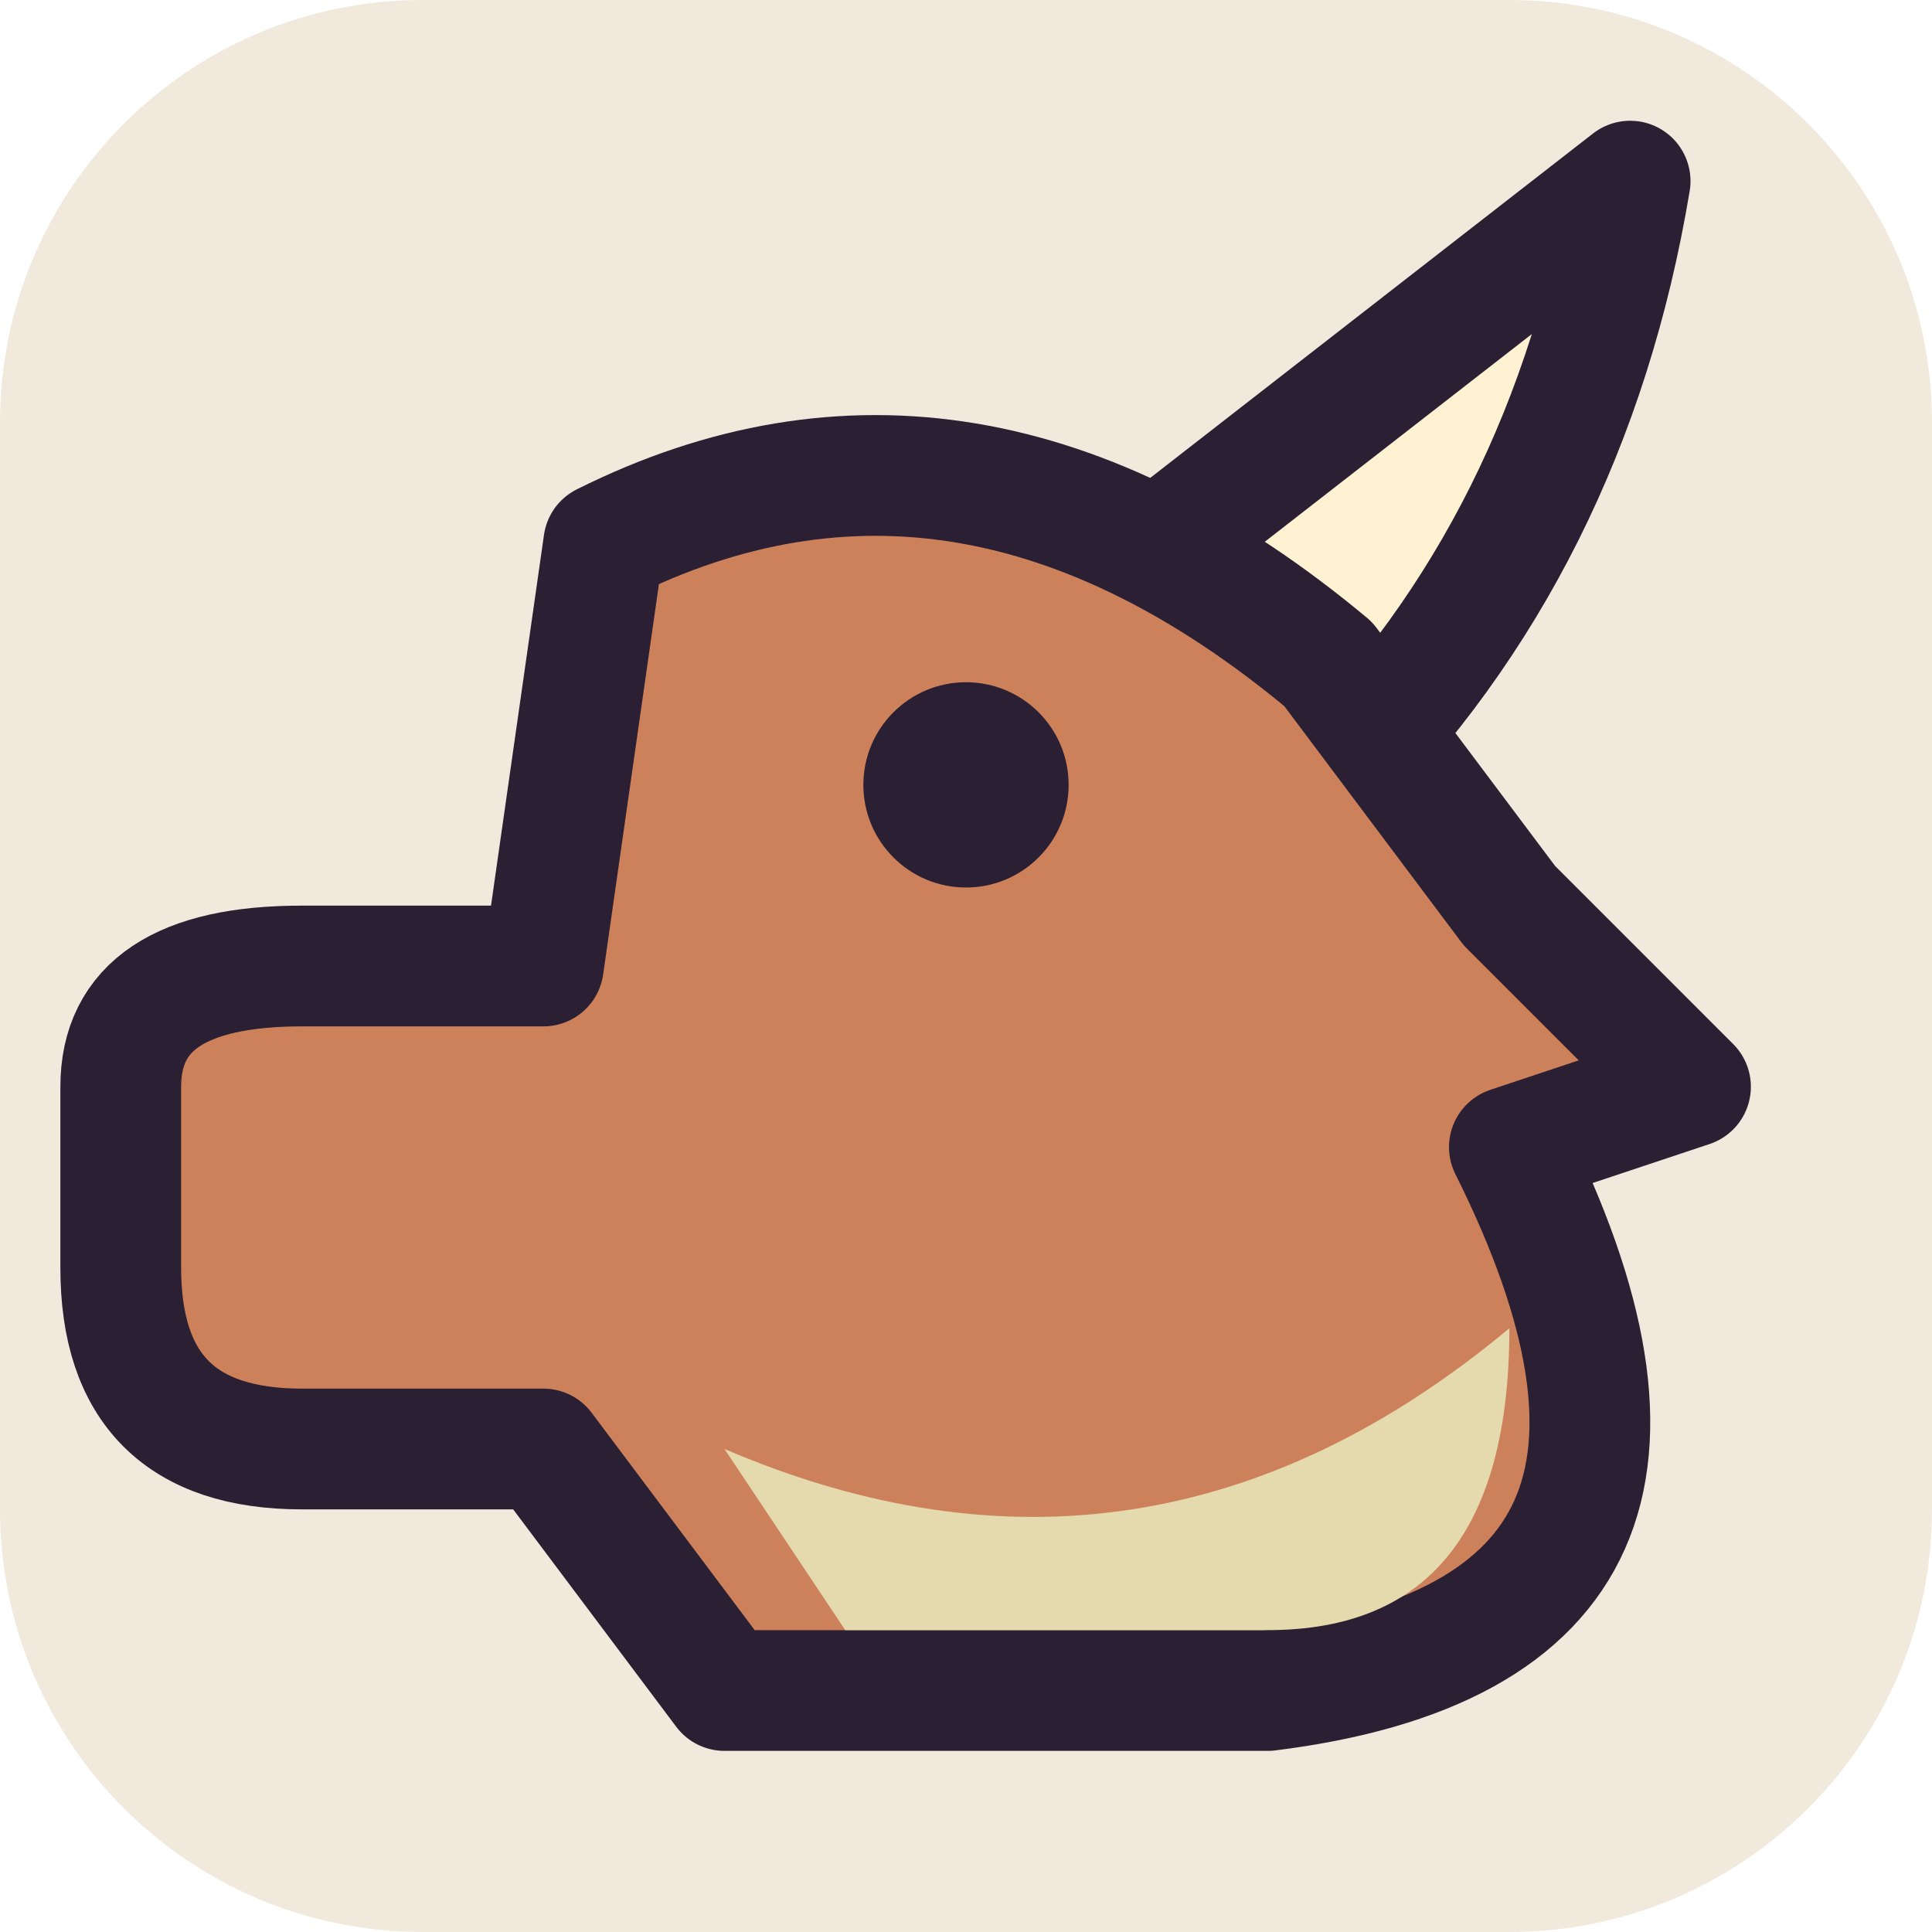
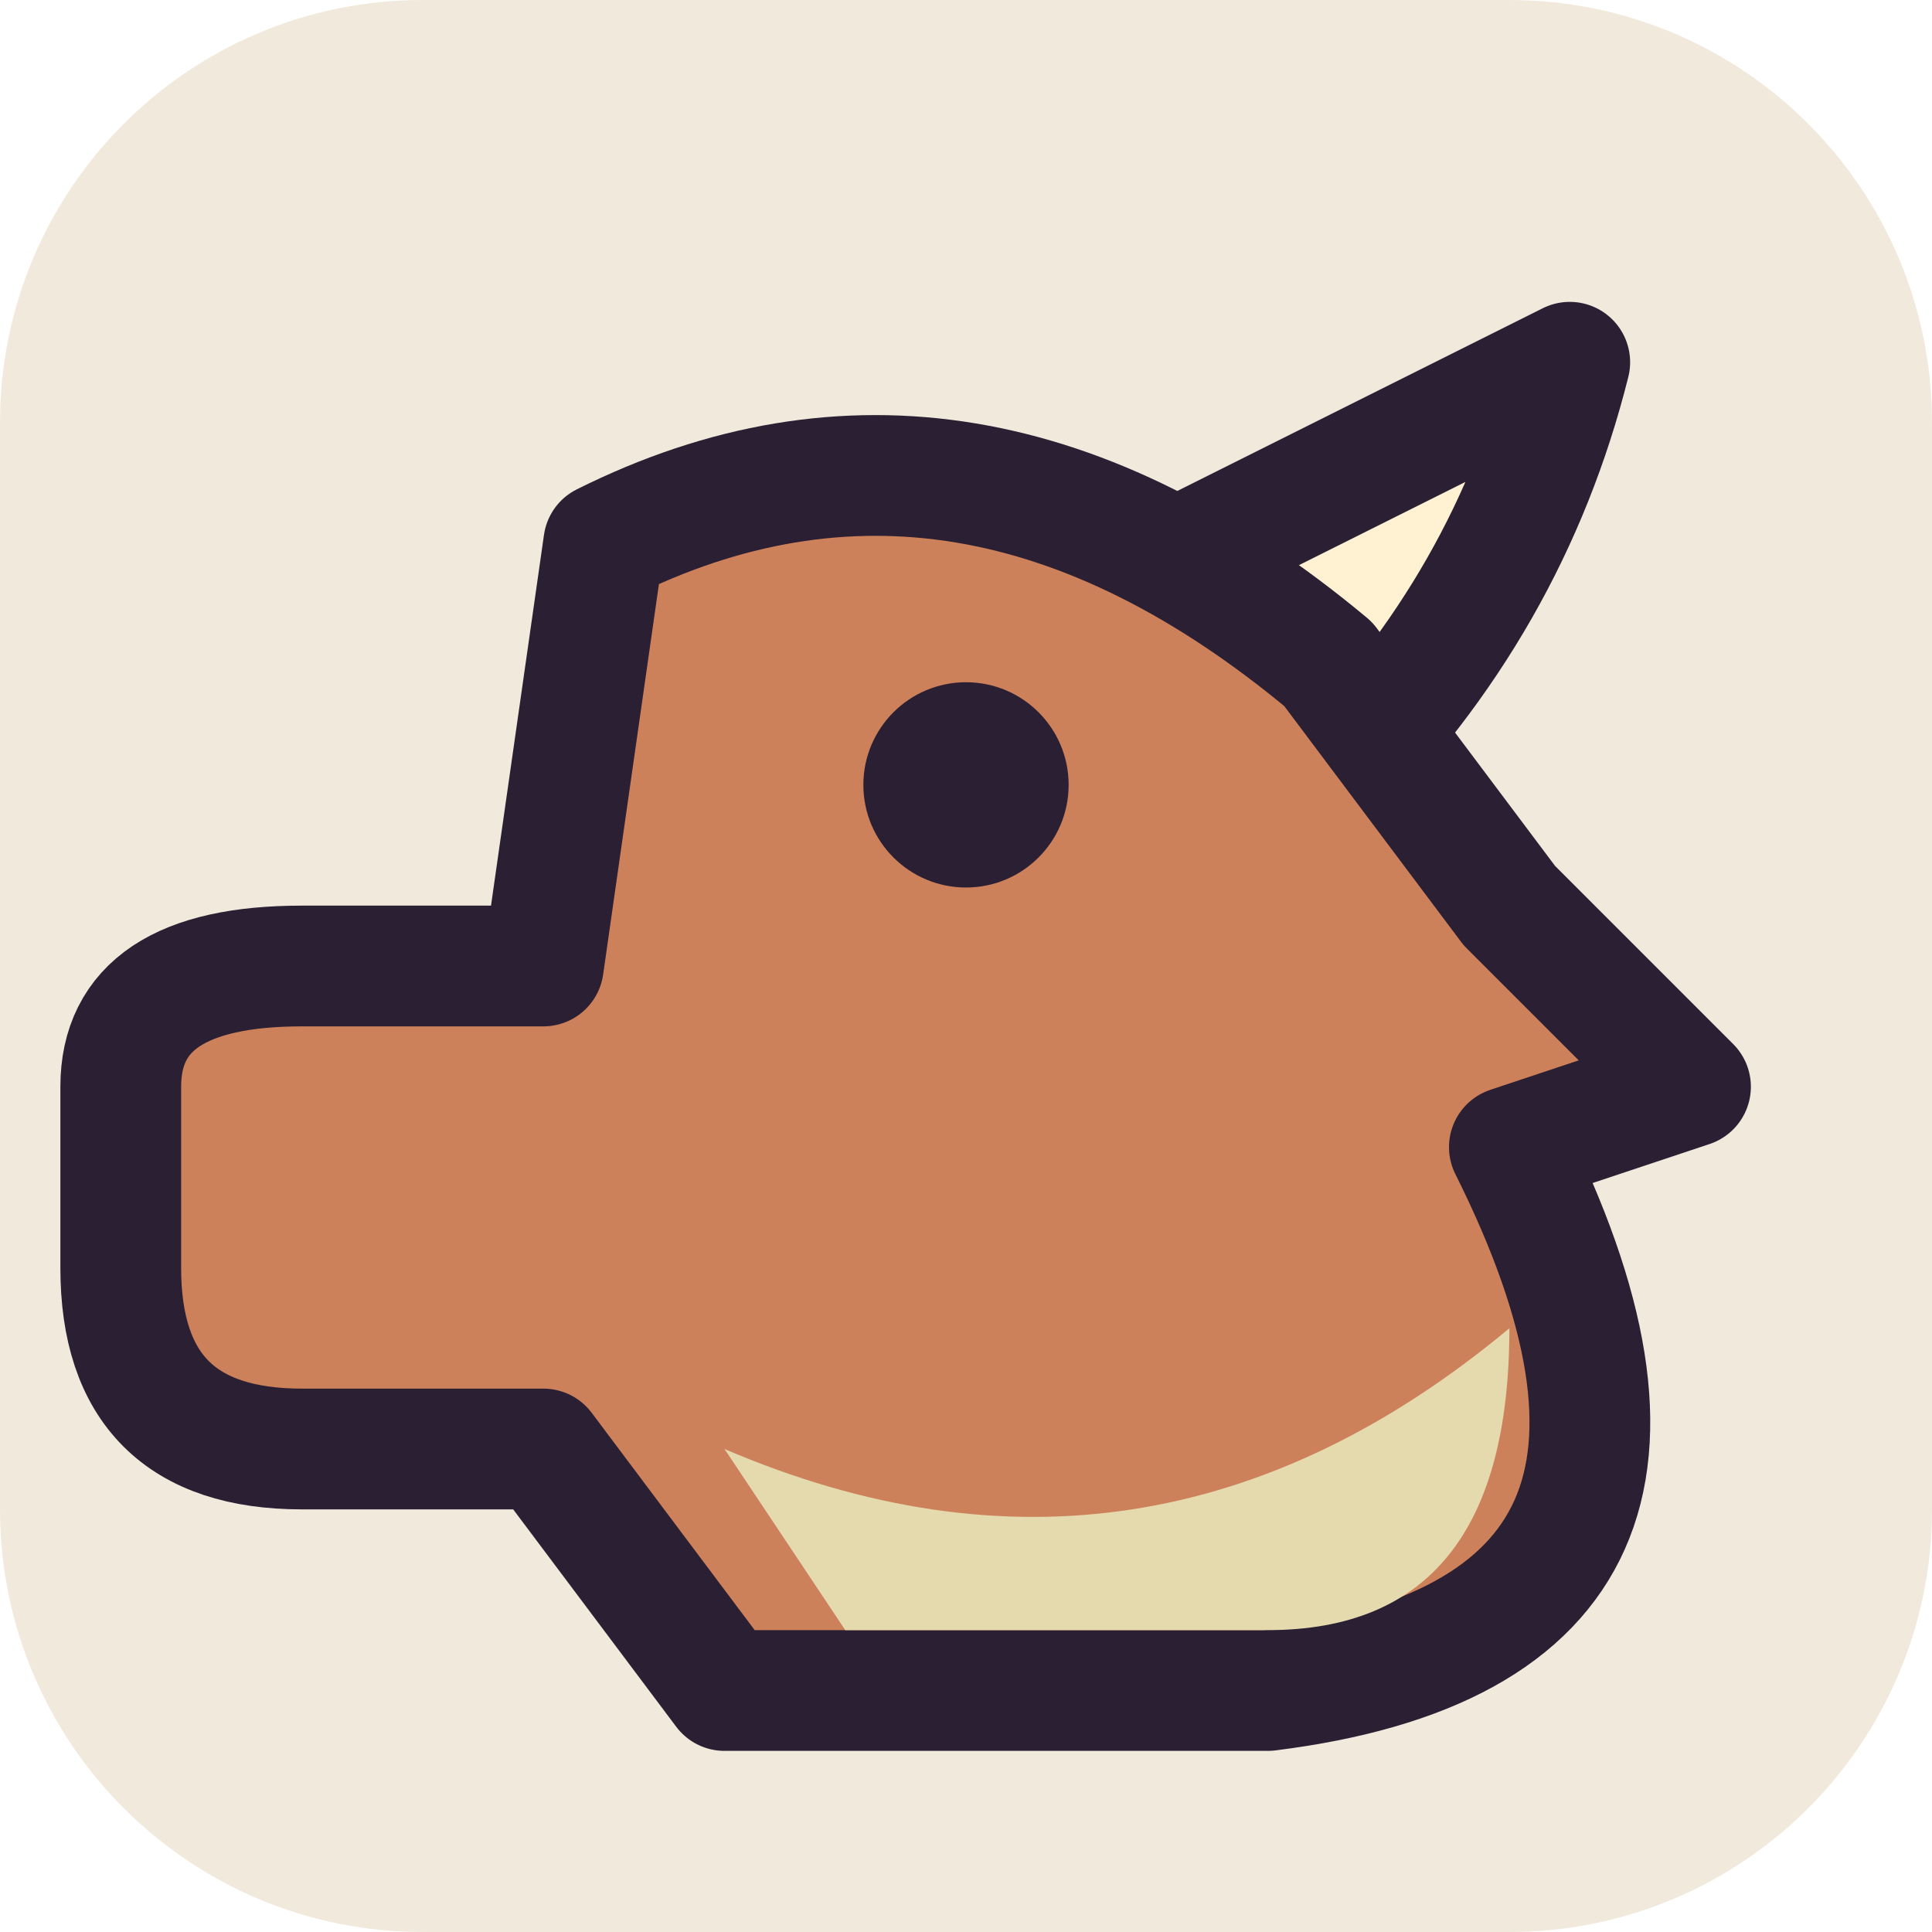
<svg xmlns="http://www.w3.org/2000/svg" viewBox="0 0 32 32" fill="none" stroke="#2b1f33" stroke-width="2" stroke-linecap="round" stroke-linejoin="round">
  <rect width="32" height="32" rx="7" fill="#f1eadc" stroke="none" />
-   <path d="M18 10L27 3Q26 9 22 13Z" fill="#fff2d3" />
+   <path d="M18 10L26 6Q25 10 22 13Z" fill="#fff2d3" />
  <path d="M10 9Q16 6 22 11L25 15L28 18L25 19Q29 27 21 28H12L9 24H5Q2 24 2 21V18Q2 16 5 16H9Z" fill="#cd815b" />
  <path d="M12 24Q19 27 25 22Q25 27 21 27H14Z" fill="#e5d9ae" stroke="none" />
  <circle cx="16" cy="13" r="1.7" fill="#2b1f33" stroke="none" />
</svg>
